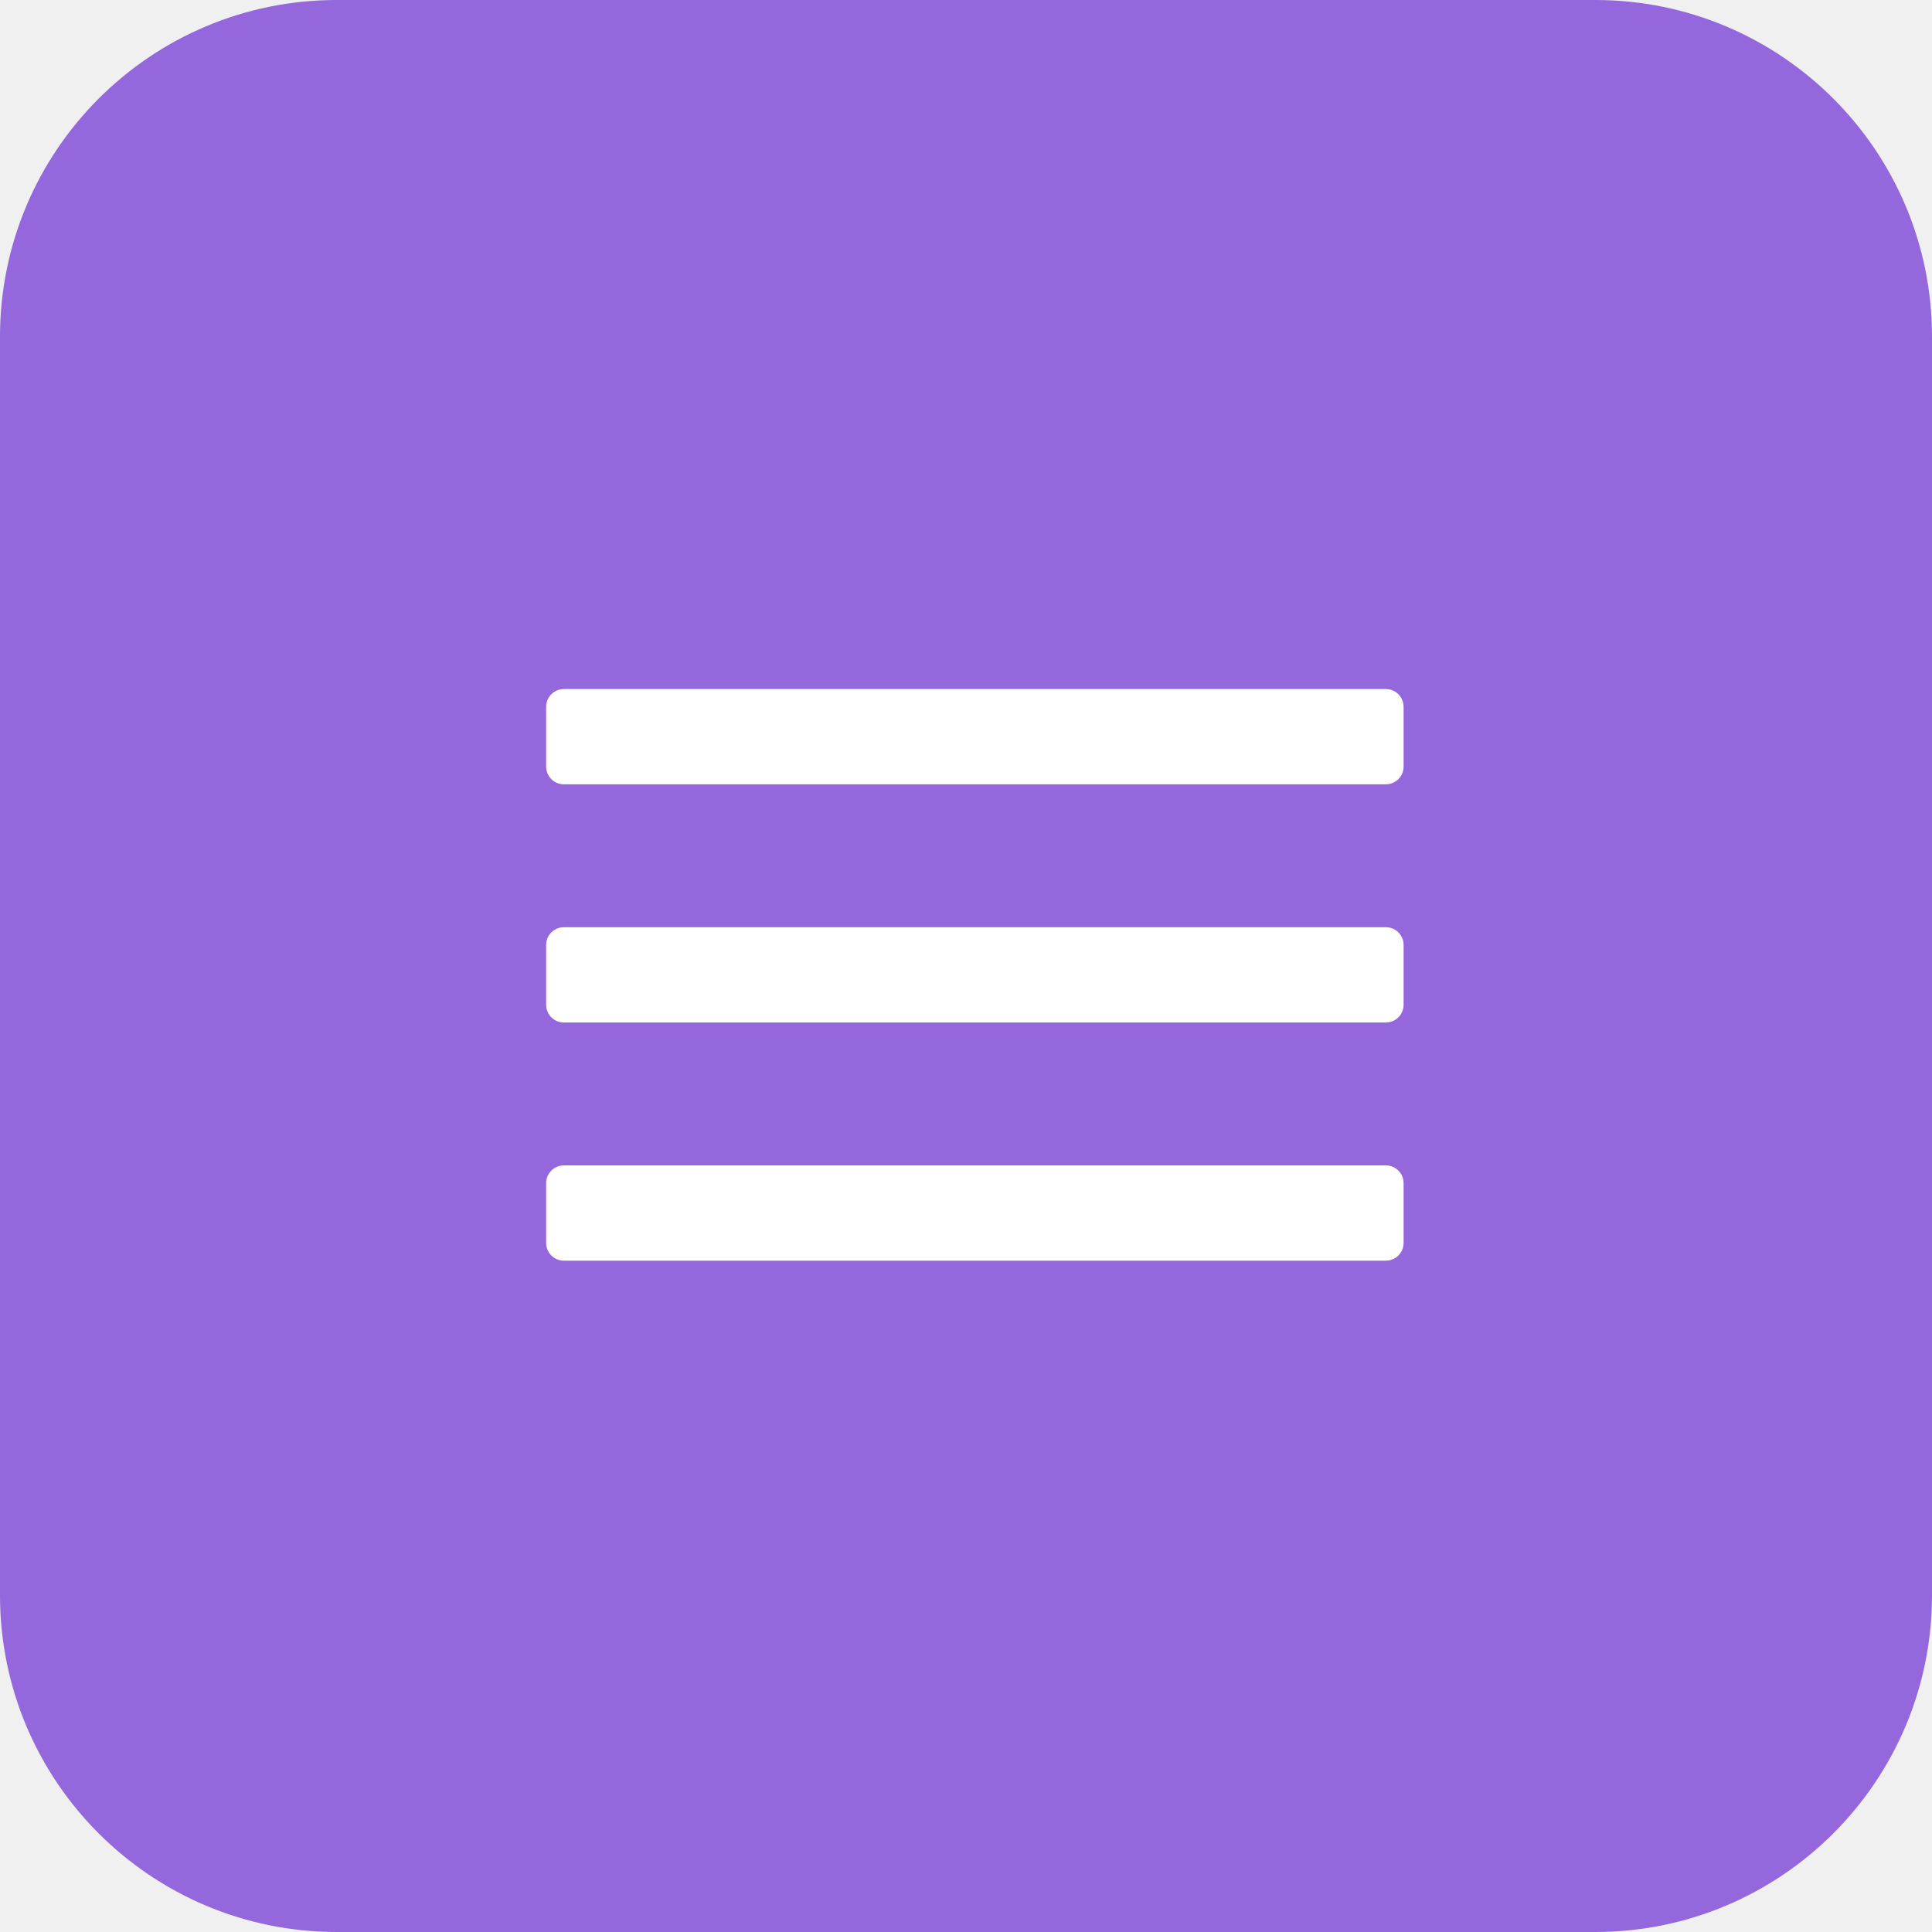
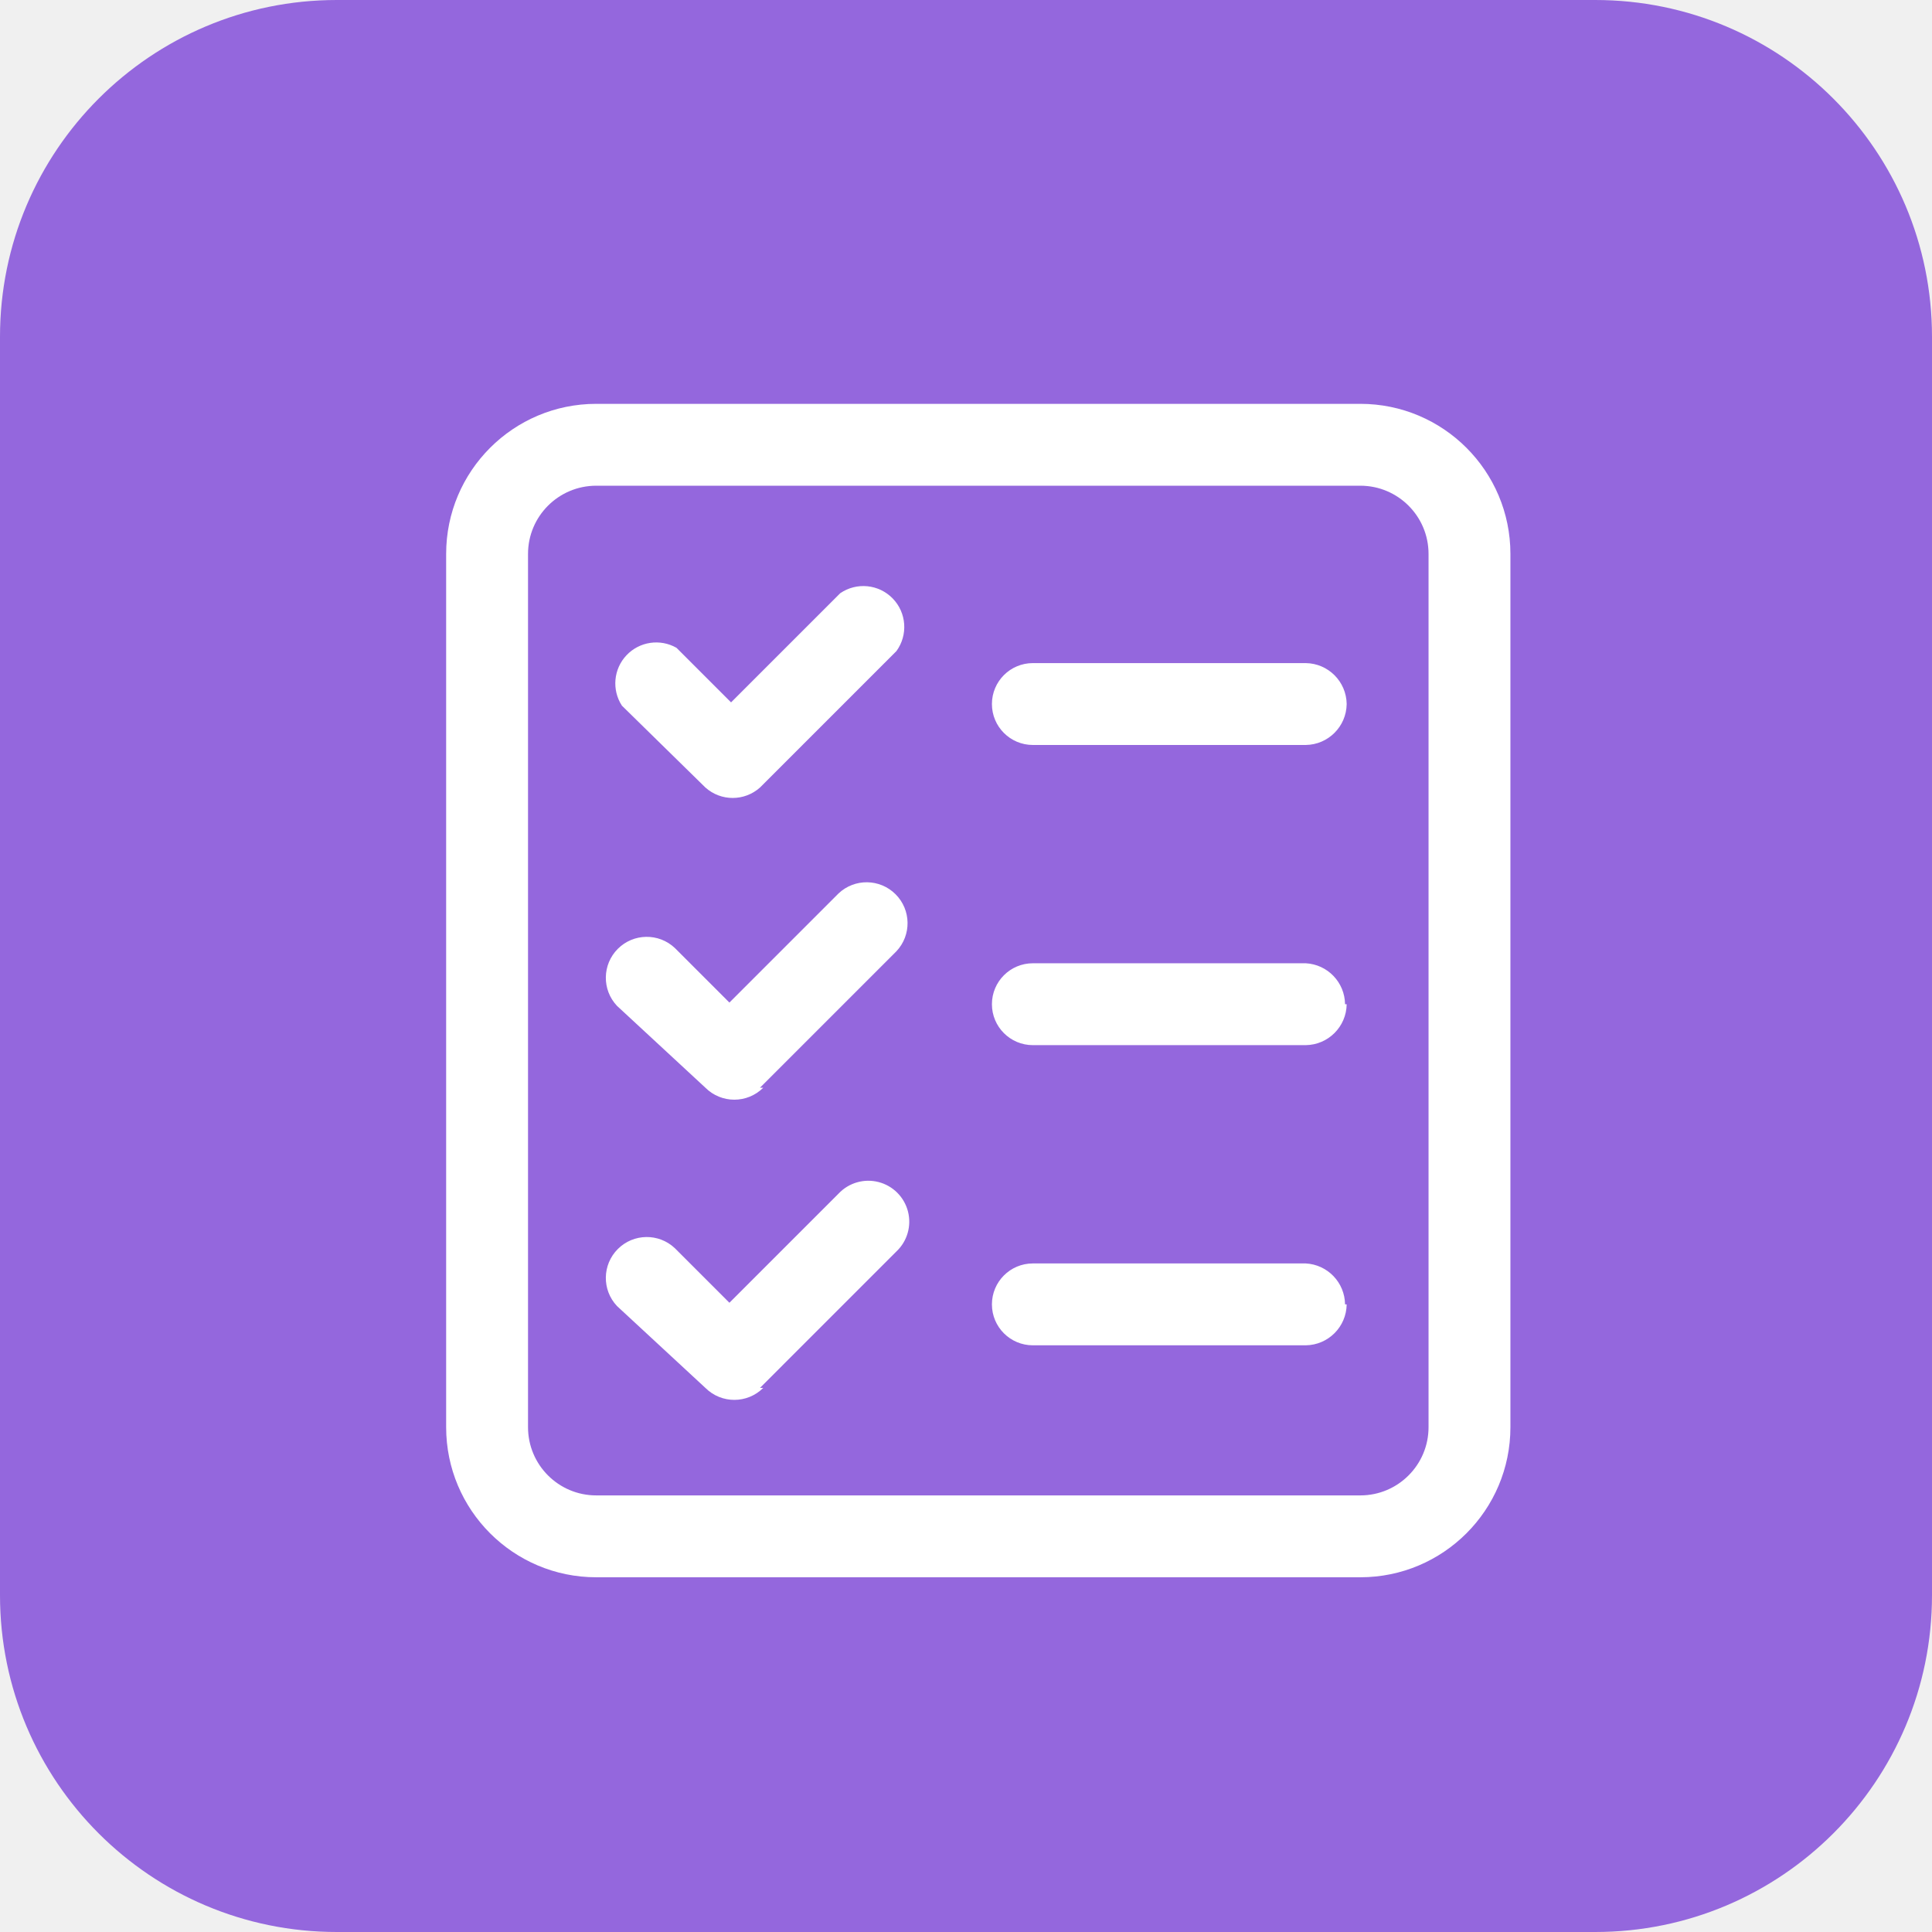
- <svg xmlns="http://www.w3.org/2000/svg" width="109px" height="109px" viewBox="0 0 109 109" version="1.1" id="svg1">
+ <svg xmlns="http://www.w3.org/2000/svg" width="109px" height="109px" viewBox="0 0 109 109" version="1.1" id="svg1" xml:space="preserve">
  <defs id="defs1" />
  <g id="Symbols" stroke="none" stroke-width="1" fill="none" fill-rule="evenodd">
    <g id="FEB/component/form">
-       <g id="fps-form">
-         <g id="Group">
-           <rect id="Rectangle" fill="#6B1B9A" x="0" y="0" width="109" height="109" rx="19" style="fill:#9467dd;fill-opacity:1" />
-           <g id=".platform/icon/menu" transform="translate(12, 12)" fill="#FFFFFF">
-             <g id="Combined-Shape">
-               <path d="M66.188,53.75 C66.74,53.75 67.188,54.198 67.188,54.75 L67.188,58.125 C67.188,58.677 66.74,59.125 66.188,59.125 L19.812,59.125 C19.26,59.125 18.812,58.677 18.812,58.125 L18.812,54.75 C18.812,54.198 19.26,53.75 19.812,53.75 L66.188,53.75 Z M66.188,40.312 C66.74,40.312 67.188,40.76 67.188,41.312 L67.188,44.688 C67.188,45.24 66.74,45.688 66.188,45.688 L19.812,45.688 C19.26,45.688 18.812,45.24 18.812,44.688 L18.812,41.312 C18.812,40.76 19.26,40.312 19.812,40.312 L66.188,40.312 Z M66.188,26.875 C66.74,26.875 67.188,27.323 67.188,27.875 L67.188,31.25 C67.188,31.802 66.74,32.25 66.188,32.25 L19.812,32.25 C19.26,32.25 18.812,31.802 18.812,31.25 L18.812,27.875 C18.812,27.323 19.26,26.875 19.812,26.875 L66.188,26.875 Z" id="path1" />
-             </g>
-           </g>
-         </g>
-       </g>
+       <rect id="Rectangle" fill="#6B1B9A" x="0" y="0" width="109" height="109" rx="19" style="fill:#9467dd;fill-opacity:1" />
+       <path d="M 76.747,88.987 H 33.639 a 8.468,8.468 0 0 1 -8.468,-8.468 V 31.252 a 8.468,8.468 0 0 1 8.468,-8.468 h 43.108 a 8.468,8.468 0 0 1 8.468,8.468 v 49.267 a 8.468,8.468 0 0 1 -8.468,8.468 z M 33.639,27.403 a 3.849,3.849 0 0 0 -3.849,3.849 v 49.267 a 3.849,3.849 0 0 0 3.849,3.849 h 43.108 a 3.849,3.849 0 0 0 3.849,-3.849 V 31.252 a 3.849,3.849 0 0 0 -3.849,-3.849 z m 9.238,17.028 7.698,-7.698 A 2.309,2.309 0 0 0 47.403,33.469 l -6.158,6.158 -3.079,-3.079 a 2.309,2.309 0 0 0 -3.079,3.264 l 4.711,4.619 a 2.309,2.309 0 0 0 3.079,0 z M 75.977,39.72 A 2.34,2.34 0 0 0 73.668,37.411 H 58.272 a 2.309,2.309 0 0 0 0,4.619 h 15.396 a 2.34,2.34 0 0 0 2.309,-2.309 z M 42.876,61.367 50.574,53.669 a 2.309,2.309 0 0 0 -3.264,-3.264 l -6.158,6.158 -3.079,-3.079 a 2.309,2.309 0 0 0 -3.264,3.264 l 4.988,4.619 a 2.309,2.309 0 0 0 3.264,0 z m 33.009,-4.711 A 2.34,2.34 0 0 0 73.668,54.346 H 58.272 a 2.309,2.309 0 0 0 0,4.619 h 15.396 a 2.34,2.34 0 0 0 2.309,-2.309 z m -33.009,21.647 7.698,-7.698 a 2.309,2.309 0 1 0 -3.264,-3.264 l -6.158,6.158 -3.079,-3.079 a 2.309,2.309 0 0 0 -3.264,3.264 l 4.988,4.619 a 2.309,2.309 0 0 0 3.264,0 z m 33.009,-4.711 A 2.34,2.34 0 0 0 73.668,71.281 H 58.272 a 2.309,2.309 0 0 0 0,4.619 h 15.396 a 2.34,2.34 0 0 0 2.309,-2.309 z" id="path1" style="fill:#ffffff;fill-opacity:1;stroke-width:3.079" />
    </g>
  </g>
</svg>
